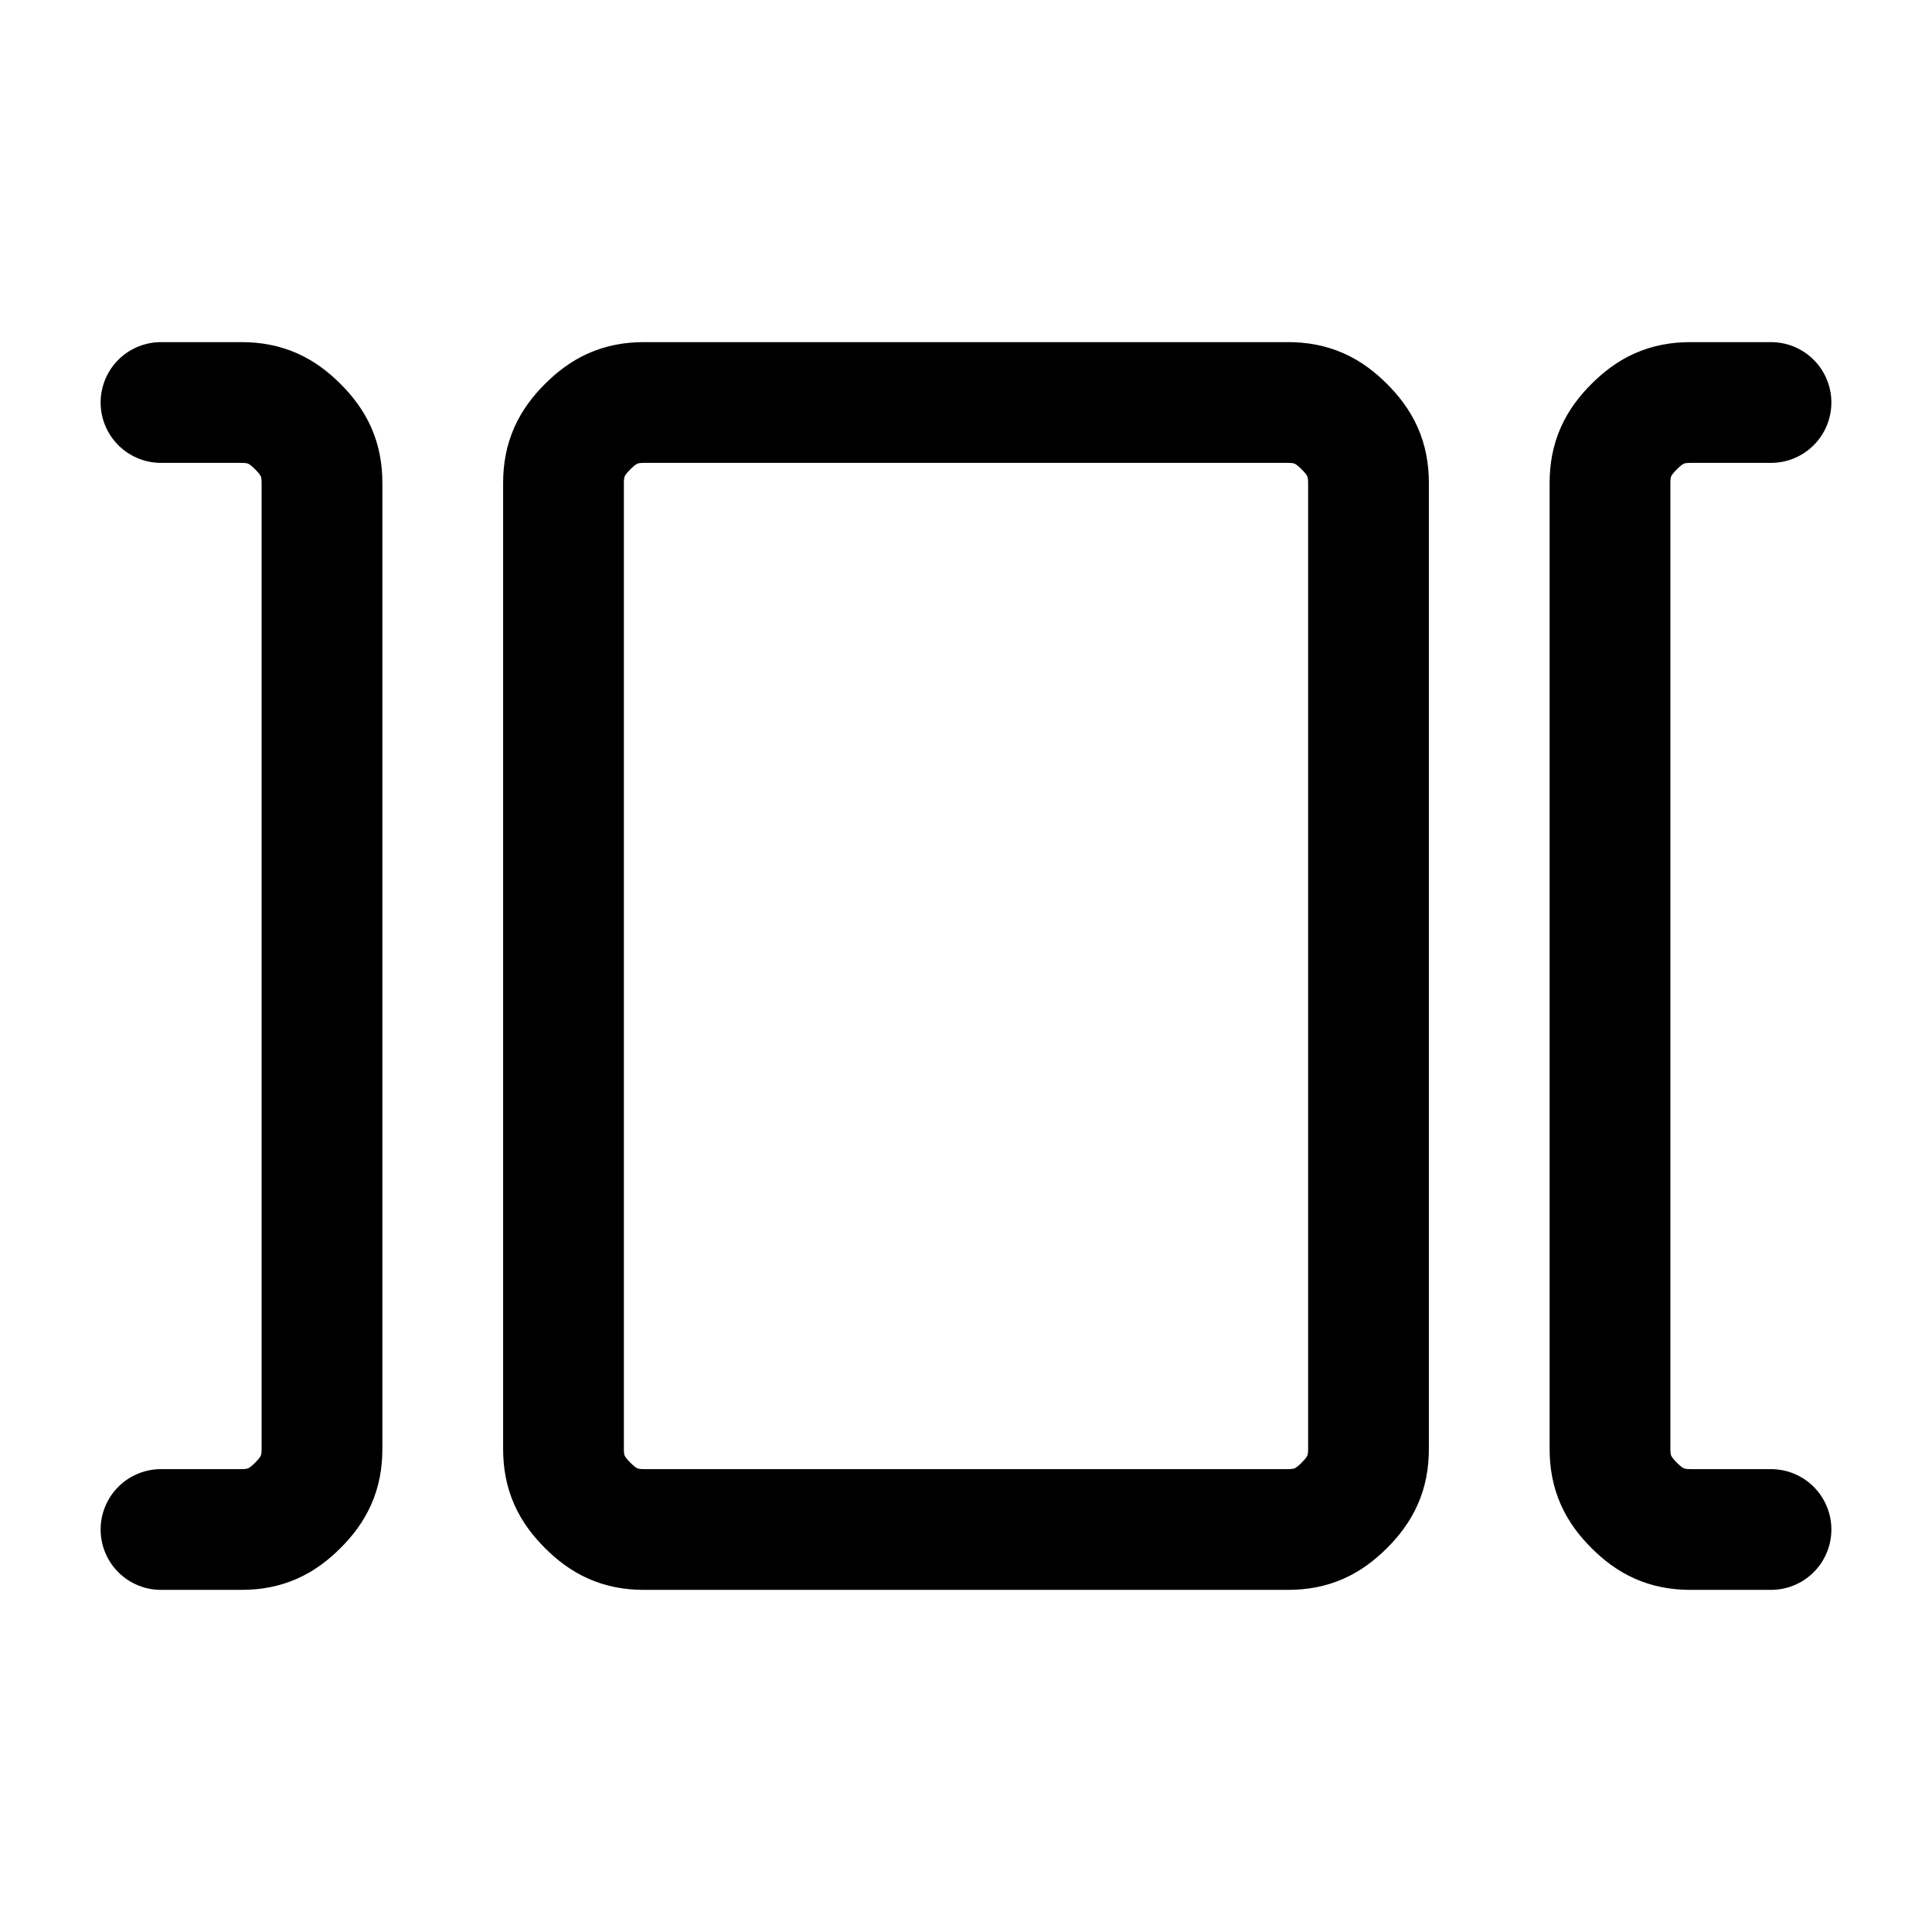
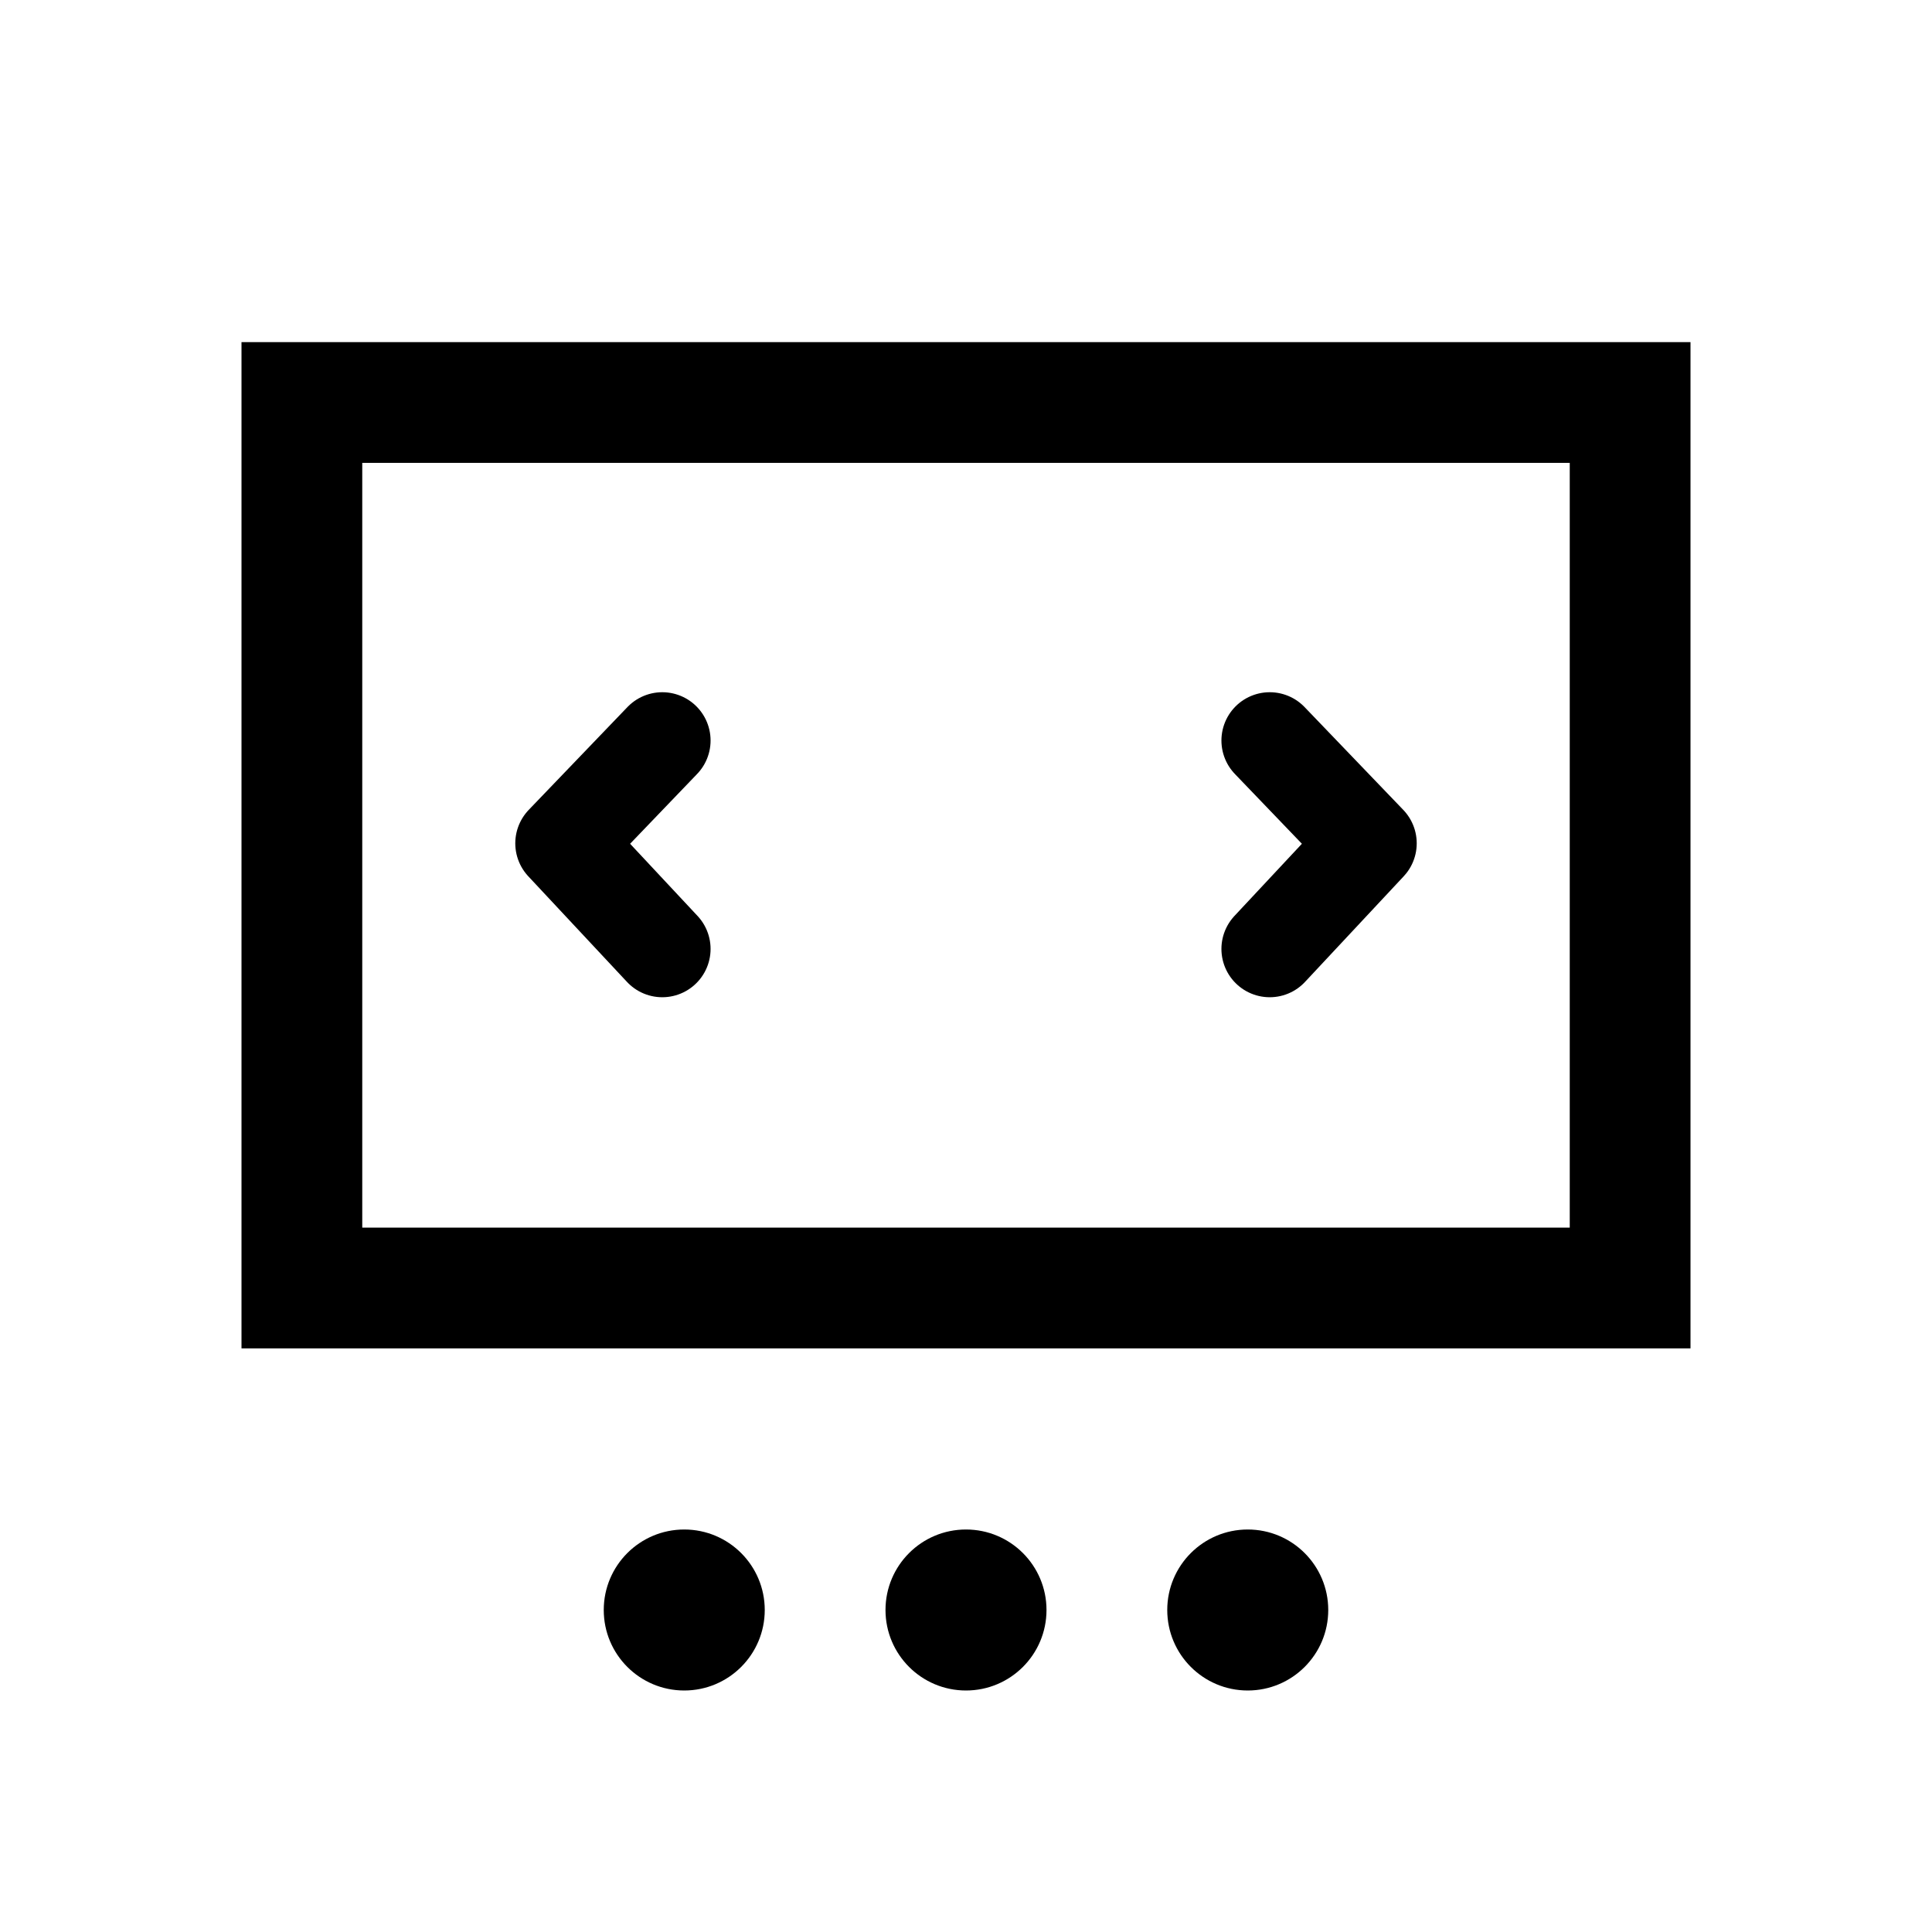
- <svg xmlns="http://www.w3.org/2000/svg" viewBox="0 0 24 24">
-   <path fill="none" stroke="currentColor" stroke-linecap="round" stroke-linejoin="round" stroke-width="1.5" d="M22 19h-1c-.3 0-.5-.1-.7-.3s-.3-.4-.3-.7V6c0-.3.1-.5.3-.7.2-.2.4-.3.7-.3h1M2 19h1c.3 0 .5-.1.7-.3.2-.2.3-.4.3-.7V6c0-.3-.1-.5-.3-.7-.2-.2-.4-.3-.7-.3H2m5 1c0-.3.1-.5.3-.7.2-.2.4-.3.7-.3h8c.3 0 .5.1.7.3.2.2.3.4.3.7v12c0 .3-.1.5-.3.7s-.4.3-.7.3H8c-.3 0-.5-.1-.7-.3-.2-.2-.3-.4-.3-.7V6z" />
+ <svg xmlns="http://www.w3.org/2000/svg" viewBox="0 0 24 24" fill="none">
+   <circle cx="8.5" cy="20" r="1" fill="currentColor" />
+   <circle cx="12" cy="20" r="1" fill="currentColor" />
+   <circle cx="15.5" cy="20" r="1" fill="currentColor" />
+   <path d="M20.25 5H3.75V10.5V16H20.25V10.5V5Z" stroke="currentColor" stroke-width="1.5" stroke-miterlimit="10" />
+   <path d="M15.773 9.199L16.999 10.476L15.773 11.788" stroke="currentColor" stroke-width="1.2" stroke-miterlimit="10" stroke-linecap="round" stroke-linejoin="round" />
+   <path d="M8.227 9.199L7.001 10.476L8.227 11.788" stroke="currentColor" stroke-width="1.2" stroke-miterlimit="10" stroke-linecap="round" stroke-linejoin="round" />
</svg>
